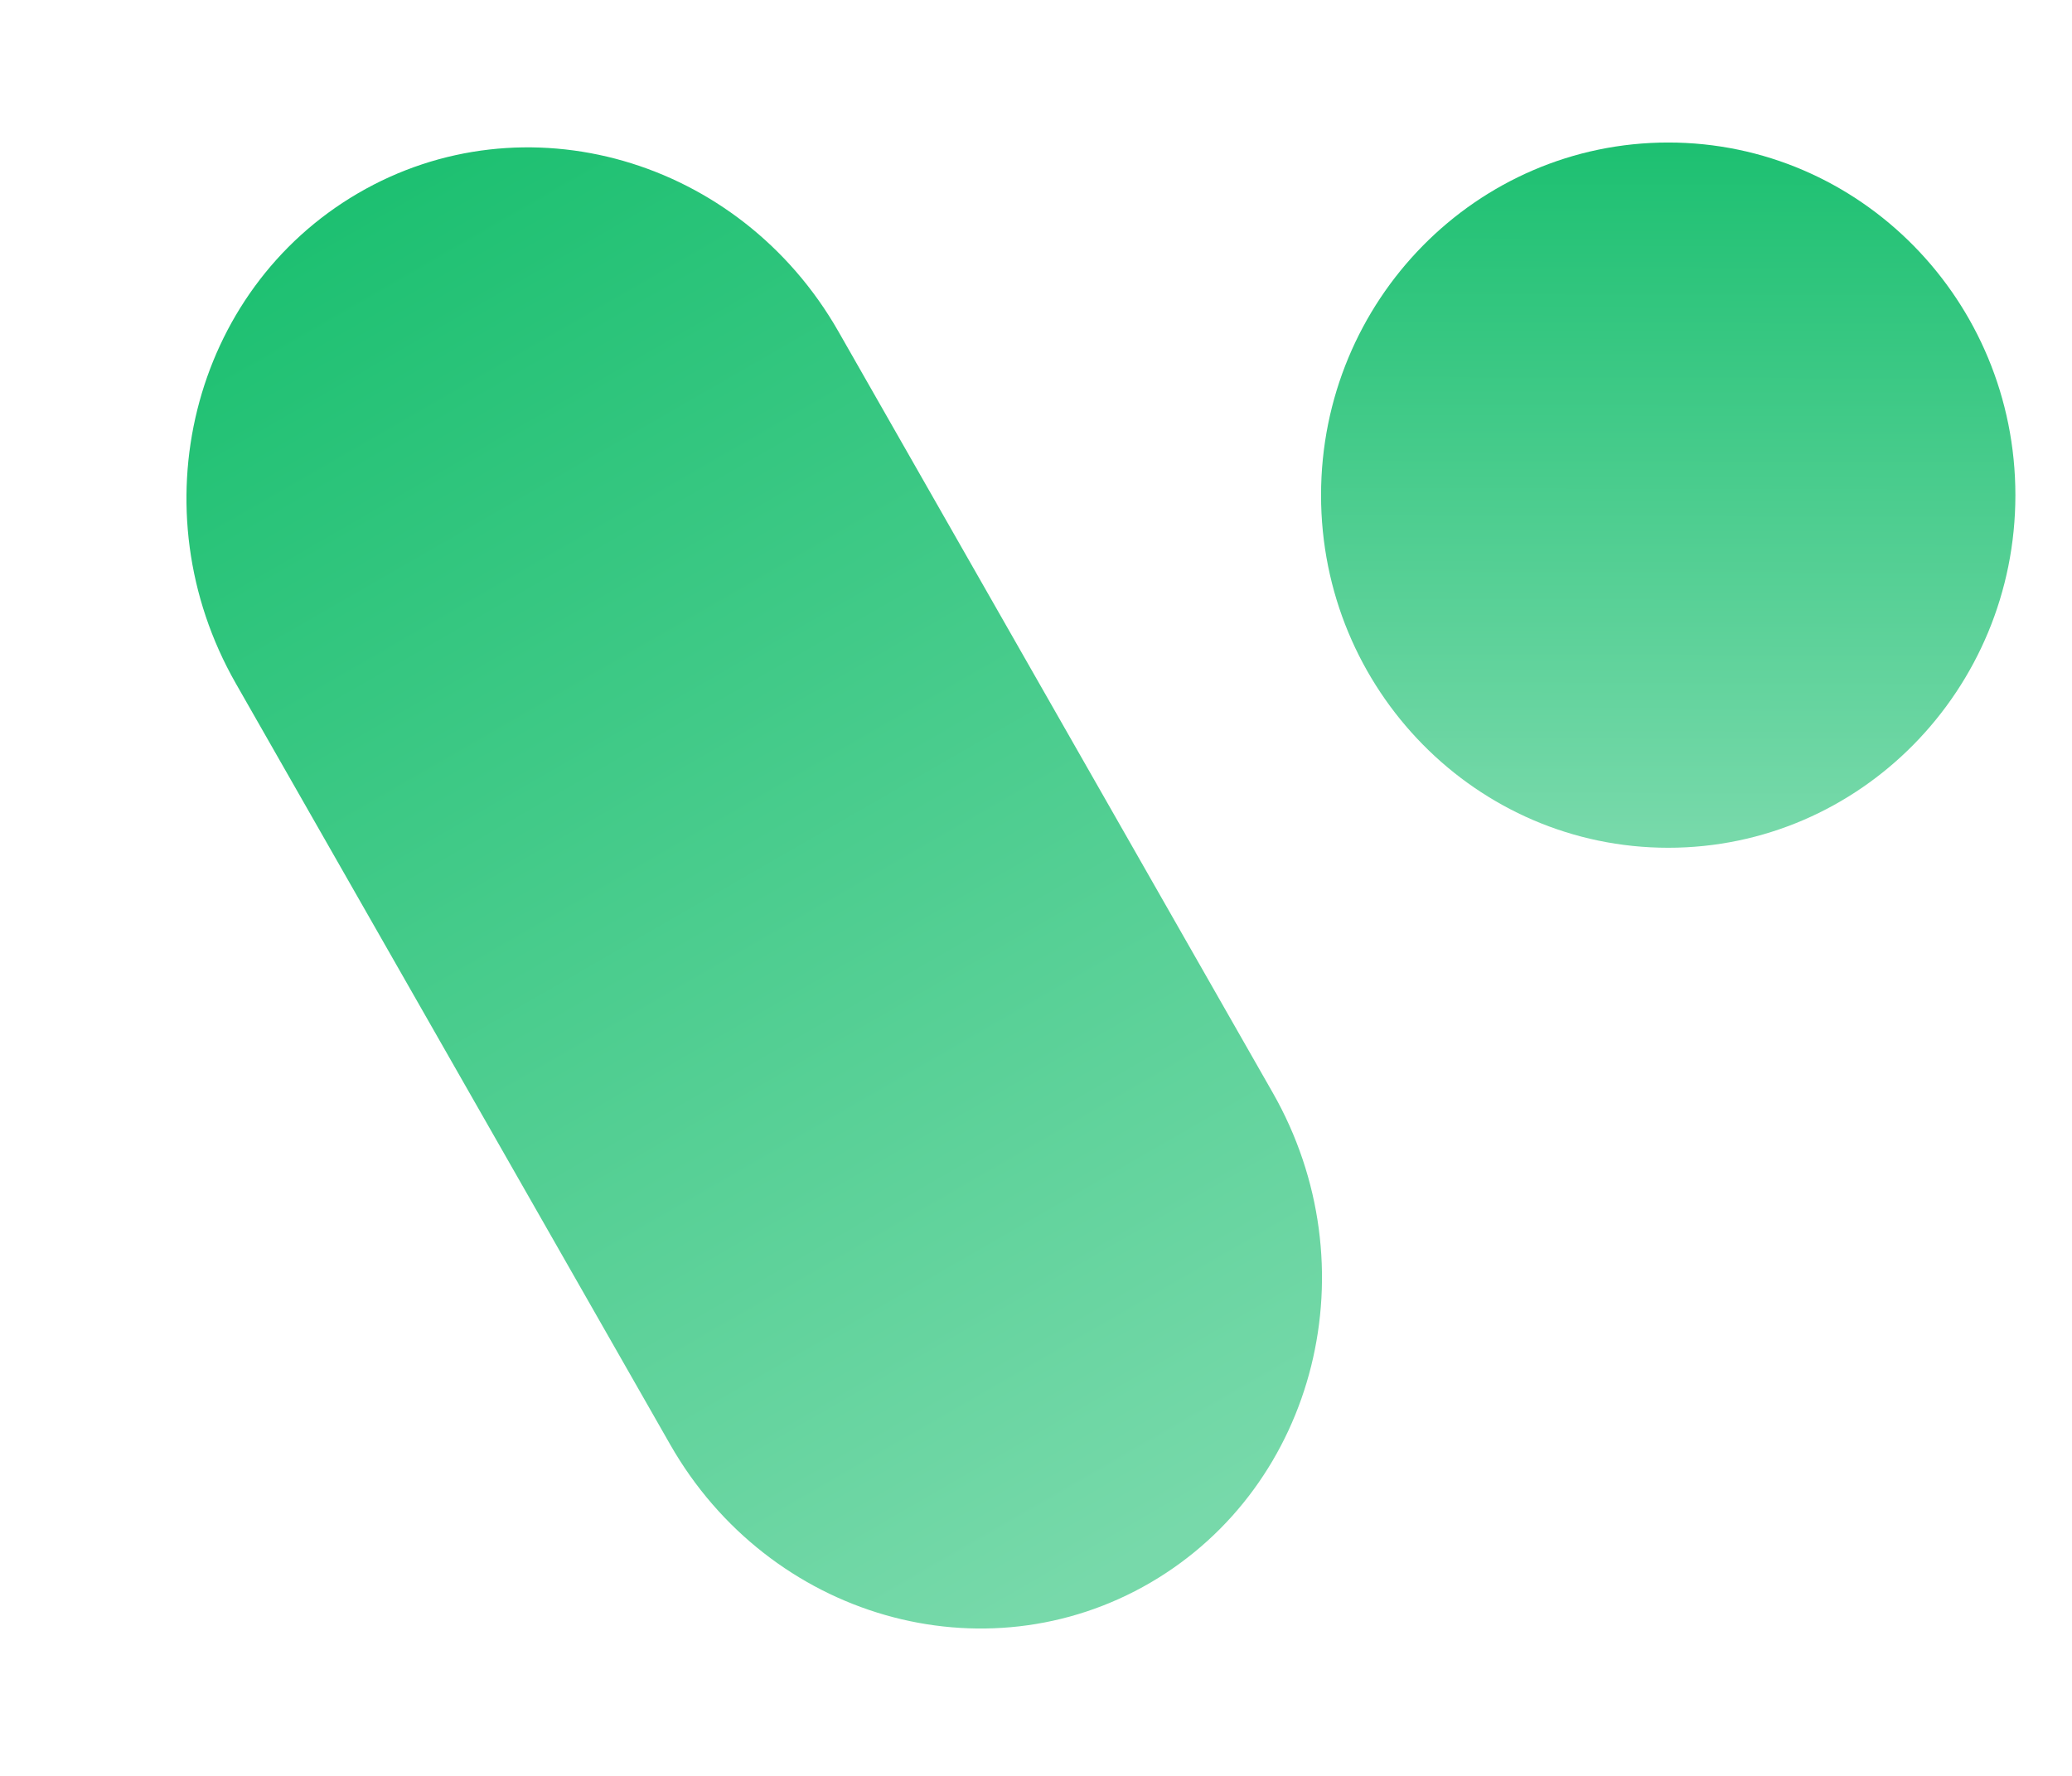
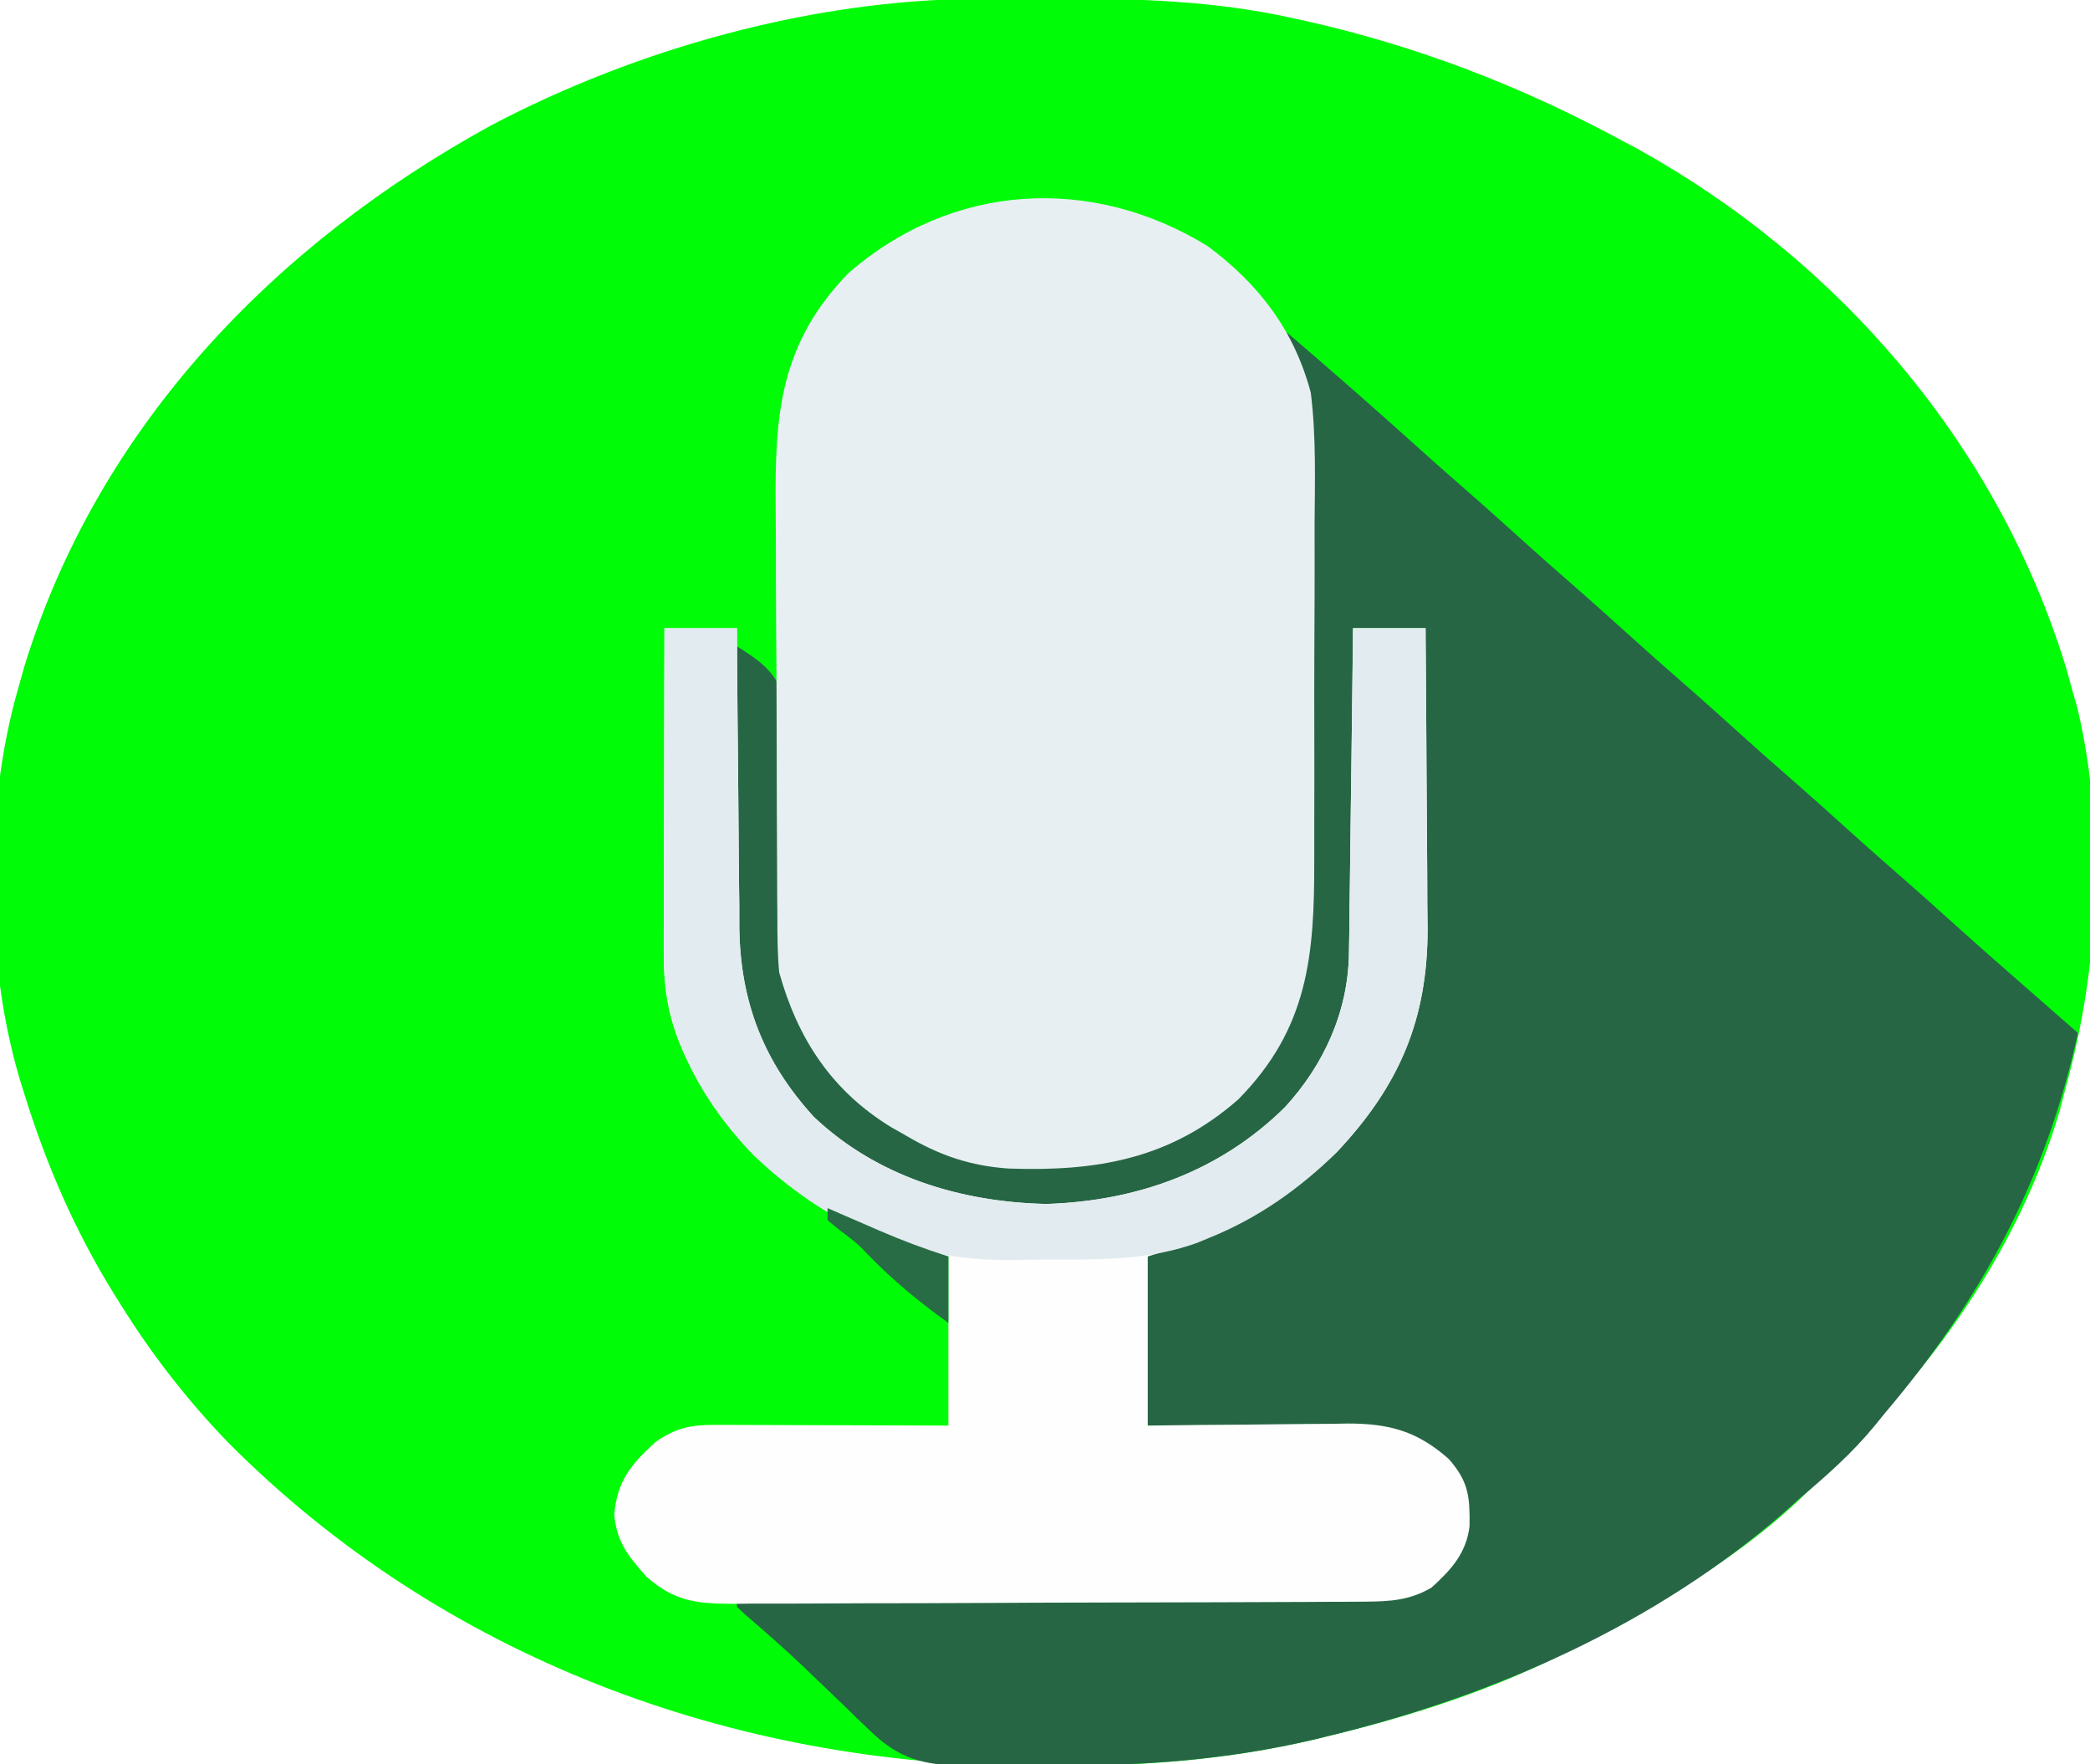
- <svg xmlns="http://www.w3.org/2000/svg" width="28" height="24" viewBox="0 0 28 24" fill="none">
-   <path d="M3.186 9.235C1.849 6.891 2.587 3.927 4.836 2.613C7.084 1.3 9.991 2.135 11.329 4.478L17.198 14.765C18.536 17.109 17.797 20.073 15.549 21.387C13.3 22.7 10.393 21.865 9.056 19.521L3.186 9.235Z" fill="url(#paint0_linear_2290_2172)" />
-   <path d="M27.235 6.692C27.235 9.323 25.134 11.457 22.544 11.457C19.953 11.457 17.852 9.323 17.852 6.692C17.852 4.06 19.953 1.926 22.544 1.926C25.134 1.926 27.235 4.06 27.235 6.692Z" fill="url(#paint1_linear_2290_2172)" />
-   <defs>
-     <linearGradient id="paint0_linear_2290_2172" x1="4.836" y1="2.613" x2="15.441" y2="21.002" gradientUnits="userSpaceOnUse">
-       <stop stop-color="#1DC071" />
-       <stop offset="1" stop-color="#77D9AA" />
-     </linearGradient>
-     <linearGradient id="paint1_linear_2290_2172" x1="22.544" y1="1.926" x2="22.52" y2="11.286" gradientUnits="userSpaceOnUse">
-       <stop stop-color="#1DC071" />
-       <stop offset="1" stop-color="#77D9AA" />
-     </linearGradient>
-   </defs>
+ <svg xmlns="http://www.w3.org/2000/svg" version="1.1" width="346" height="292">
+   <path d="M0 0 C1.228 -0.011 1.228 -0.011 2.481 -0.021 C5.107 -0.039 7.733 -0.045 10.359 -0.047 C11.256 -0.048 12.153 -0.048 13.078 -0.049 C26.294 -0.033 39.161 0.301 52.109 3.203 C52.894 3.375 53.678 3.546 54.487 3.723 C72.623 7.812 89.767 14.382 106.109 23.203 C107.643 24.015 107.643 24.015 109.207 24.844 C142.667 43.398 168.778 73.867 180.078 110.516 C180.418 111.733 180.759 112.949 181.109 114.203 C181.429 115.338 181.749 116.472 182.078 117.641 C186.779 137.838 185.621 160.307 180.109 180.203 C179.782 181.461 179.455 182.719 179.117 184.016 C172.307 207.08 158.153 226.597 141.109 243.203 C140.598 243.76 140.086 244.317 139.559 244.891 C128.949 256.159 115.676 264.025 102.109 271.203 C101.117 271.746 100.124 272.289 99.102 272.848 C86.208 279.654 72.487 284.083 58.359 287.516 C57.367 287.758 56.375 288 55.353 288.25 C40.802 291.628 26.606 292.613 11.734 292.578 C10.858 292.578 9.982 292.577 9.079 292.576 C-40.695 292.435 -88.742 274.571 -124.121 239.008 C-130.89 231.994 -136.726 224.485 -141.891 216.203 C-142.457 215.301 -142.457 215.301 -143.035 214.38 C-149.527 203.875 -154.245 192.995 -157.891 181.203 C-158.117 180.484 -158.342 179.765 -158.575 179.024 C-164.443 159.402 -164.546 133.86 -158.891 114.203 C-158.55 112.989 -158.21 111.775 -157.859 110.523 C-145.639 70.807 -116.462 40.627 -80.578 20.953 C-56.376 8.21 -27.4 0.158 0 0 Z " fill="#01FC08" transform="translate(161.8906,-0.203125)" />
+   <path d="M0 0 C7.614 6.504 15.129 13.104 22.562 19.812 C24.694 21.726 26.84 23.619 29 25.5 C32.895 28.893 36.728 32.352 40.562 35.812 C42.694 37.726 44.84 39.619 47 41.5 C50.895 44.893 54.728 48.352 58.562 51.812 C60.694 53.726 62.84 55.619 65 57.5 C68.895 60.893 72.728 64.352 76.562 67.812 C78.694 69.726 80.84 71.619 83 73.5 C86.895 76.893 90.728 80.352 94.562 83.812 C96.694 85.726 98.84 87.619 101 89.5 C104.028 92.137 107.019 94.81 110 97.5 C114.297 101.376 118.635 105.2 123 109 C124.5 110.312 126 111.625 127.5 112.938 C128.17 113.524 128.841 114.111 129.531 114.715 C130.016 115.139 130.501 115.563 131 116 C125.733 140.257 115.002 160.127 99 179 C98.465 179.659 97.93 180.317 97.379 180.996 C93.66 185.521 89.473 189.235 85 193 C84.16 193.752 83.319 194.503 82.453 195.277 C61.179 213.877 34.498 225.672 7.25 232.312 C6.258 232.555 5.265 232.798 4.242 233.047 C-9.861 236.321 -23.528 237.33 -37.947 237.261 C-40.656 237.25 -43.365 237.261 -46.074 237.273 C-47.813 237.272 -49.551 237.27 -51.289 237.266 C-52.492 237.272 -52.492 237.272 -53.72 237.278 C-60.11 237.224 -64.193 236.136 -68.891 231.586 C-69.949 230.573 -69.949 230.573 -71.03 229.539 C-71.762 228.825 -72.495 228.111 -73.25 227.375 C-74.763 225.922 -76.278 224.47 -77.793 223.02 C-78.517 222.324 -79.24 221.629 -79.986 220.913 C-83.118 217.939 -86.355 215.101 -89.629 212.285 C-90.081 211.861 -90.534 211.437 -91 211 C-91 210.67 -91 210.34 -91 210 C-90.445 209.998 -89.889 209.995 -89.317 209.993 C-75.787 209.934 -62.257 209.858 -48.727 209.764 C-42.184 209.72 -35.641 209.68 -29.098 209.654 C-22.782 209.628 -16.467 209.587 -10.152 209.537 C-7.744 209.52 -5.335 209.509 -2.926 209.502 C0.449 209.493 3.824 209.465 7.199 209.432 C8.691 209.435 8.691 209.435 10.212 209.437 C15.903 209.36 19.983 208.759 25 206 C28.149 202.609 29.256 199.975 29.438 195.438 C29.241 191.55 28.585 189.031 26 186 C21.769 182.962 18.019 181.909 12.874 181.795 C12.073 181.775 11.273 181.755 10.448 181.734 C9.594 181.718 8.74 181.701 7.859 181.684 C6.977 181.663 6.095 181.642 5.186 181.621 C2.374 181.555 -0.438 181.496 -3.25 181.438 C-5.159 181.394 -7.068 181.351 -8.977 181.307 C-13.651 181.199 -18.325 181.1 -23 181 C-23 171.76 -23 162.52 -23 153 C-20.422 152.01 -17.844 151.02 -15.188 150 C-7.623 146.961 -1.231 143.329 5 138 C5.664 137.435 6.328 136.871 7.012 136.289 C15.214 128.709 21.54 117.372 22.158 106.121 C22.174 105.066 22.189 104.011 22.205 102.925 C22.225 101.724 22.245 100.523 22.266 99.286 C22.282 97.999 22.299 96.712 22.316 95.387 C22.337 94.049 22.358 92.711 22.379 91.373 C22.434 87.863 22.484 84.353 22.532 80.843 C22.583 77.257 22.638 73.67 22.693 70.084 C22.801 63.056 22.902 56.028 23 49 C19.04 49 15.08 49 11 49 C11.031 51.648 11.031 51.648 11.063 54.349 C11.128 60.216 11.174 66.084 11.207 71.951 C11.228 75.504 11.256 79.058 11.302 82.611 C11.354 86.707 11.373 90.802 11.391 94.898 C11.411 96.159 11.432 97.42 11.453 98.719 C11.456 111.14 7.486 120.973 -0.965 130.129 C-12.583 141.2 -26.997 145.409 -42.727 145.211 C-58.777 144.177 -72.276 138.075 -83 126 C-87.751 118.984 -91.265 111.673 -91.227 103.086 C-91.227 101.946 -91.227 100.805 -91.227 99.63 C-91.216 98.414 -91.206 97.198 -91.195 95.945 C-91.192 94.689 -91.19 93.432 -91.187 92.137 C-91.177 88.813 -91.16 85.489 -91.137 82.165 C-91.117 78.766 -91.108 75.368 -91.098 71.969 C-91.076 65.312 -91.042 58.656 -91 52 C-87.504 54.176 -84.489 56.218 -83.363 60.324 C-83.161 63.136 -83.162 65.881 -83.238 68.699 C-83.235 69.73 -83.233 70.761 -83.23 71.823 C-83.225 75.112 -83.265 78.399 -83.312 81.688 C-83.344 84.958 -83.365 88.228 -83.363 91.498 C-83.363 93.529 -83.383 95.559 -83.426 97.589 C-83.46 108.658 -79.811 118.085 -72 126 C-59.965 136.371 -47.81 138.131 -32.404 137.219 C-21.512 136.228 -12.051 130.735 -4.863 122.574 C1.22 114.374 3.461 106.448 3.388 96.324 C3.393 95.403 3.399 94.481 3.404 93.532 C3.417 90.512 3.409 87.493 3.398 84.473 C3.4 82.357 3.403 80.242 3.407 78.126 C3.412 73.702 3.405 69.279 3.391 64.855 C3.374 59.205 3.384 53.555 3.402 47.906 C3.413 43.54 3.409 39.174 3.401 34.808 C3.399 32.726 3.402 30.643 3.409 28.561 C3.417 25.642 3.405 22.724 3.388 19.805 C3.394 18.957 3.4 18.11 3.407 17.237 C3.342 11.089 2.02 5.794 0 0 Z " fill="#266645" transform="translate(213,55)" />
+   <path d="M0 0 C8.511 6.315 14.322 13.954 17.062 24.25 C17.966 31.465 17.743 38.779 17.691 46.035 C17.692 48.144 17.695 50.253 17.699 52.362 C17.702 56.764 17.687 61.165 17.659 65.567 C17.625 71.184 17.631 76.8 17.65 82.418 C17.661 86.767 17.652 91.115 17.637 95.464 C17.632 97.534 17.632 99.605 17.638 101.675 C17.668 117.428 16.656 129.496 5.062 141.25 C-6.19 151.138 -18.375 153.203 -32.922 152.699 C-39.303 152.275 -44.442 150.503 -49.938 147.25 C-50.765 146.781 -51.593 146.312 -52.445 145.828 C-62.255 139.806 -67.862 131.245 -70.938 120.25 C-71.234 117.149 -71.241 114.061 -71.244 110.947 C-71.252 110.029 -71.261 109.111 -71.269 108.165 C-71.293 105.139 -71.302 102.112 -71.309 99.086 C-71.318 96.971 -71.327 94.856 -71.336 92.741 C-71.352 88.308 -71.36 83.874 -71.363 79.441 C-71.368 73.785 -71.406 68.131 -71.452 62.475 C-71.482 58.105 -71.489 53.735 -71.49 49.364 C-71.494 47.281 -71.506 45.198 -71.527 43.114 C-71.67 27.729 -70.763 16.106 -59.52 4.508 C-42.345 -10.51 -19.241 -11.835 0 0 Z " fill="#E7EFF3" transform="translate(199.9375,40.75)" />
+   <path d="M0 0 C3.96 0 7.92 0 12 0 C12.009 1.765 12.019 3.53 12.028 5.349 C12.064 11.217 12.118 17.084 12.184 22.951 C12.223 26.504 12.255 30.057 12.271 33.611 C12.289 37.707 12.339 41.802 12.391 45.898 C12.392 47.159 12.393 48.42 12.394 49.719 C12.595 61.964 16.442 71.825 24.742 80.906 C35.214 90.813 49.046 95.003 63.25 95.312 C78.254 94.837 91.994 89.905 102.742 79.277 C109.197 72.229 113.197 63.413 113.319 53.811 C113.339 52.61 113.359 51.409 113.379 50.172 C113.391 48.891 113.402 47.609 113.414 46.289 C113.433 44.952 113.452 43.616 113.473 42.279 C113.524 38.778 113.564 35.276 113.601 31.774 C113.641 28.194 113.692 24.615 113.742 21.035 C113.839 14.024 113.922 7.012 114 0 C117.96 0 121.92 0 126 0 C126.068 7.65 126.123 15.3 126.155 22.951 C126.171 26.504 126.192 30.058 126.226 33.611 C126.265 37.707 126.28 41.802 126.293 45.898 C126.308 47.159 126.324 48.42 126.34 49.719 C126.343 64.792 121.671 75.68 111.387 86.645 C102.025 95.884 92.568 100.23 80 104 C80 113.24 80 122.48 80 132 C82.806 131.965 85.613 131.93 88.504 131.895 C91.238 131.871 93.971 131.853 96.705 131.835 C98.598 131.82 100.49 131.8 102.382 131.774 C105.11 131.737 107.838 131.72 110.566 131.707 C111.405 131.692 112.244 131.676 113.108 131.66 C119.945 131.658 124.634 132.891 129.875 137.562 C133.169 141.341 133.34 143.803 133.285 148.68 C132.737 153.139 130.224 155.891 127 158.812 C123.464 160.912 120.136 161.127 116.08 161.147 C115.09 161.154 114.1 161.161 113.081 161.169 C112.001 161.172 110.921 161.174 109.809 161.177 C108.667 161.184 107.525 161.19 106.349 161.197 C102.569 161.217 98.788 161.228 95.008 161.238 C93.717 161.242 92.426 161.246 91.097 161.251 C84.972 161.269 78.848 161.284 72.724 161.292 C65.663 161.302 58.602 161.328 51.54 161.369 C45.417 161.403 39.294 161.414 33.171 161.418 C30.569 161.423 27.967 161.435 25.365 161.453 C21.726 161.478 18.089 161.477 14.45 161.47 C12.836 161.489 12.836 161.489 11.191 161.509 C5.126 161.466 1.612 161.053 -3 157 C-6.043 153.546 -7.869 151.367 -8.312 146.75 C-7.849 141.187 -5.506 138.359 -1.438 134.688 C1.873 132.396 4.36 131.875 8.288 131.886 C9.149 131.887 10.009 131.887 10.896 131.887 C11.821 131.892 12.746 131.897 13.699 131.902 C14.649 131.904 15.6 131.905 16.579 131.907 C19.615 131.912 22.651 131.925 25.688 131.938 C27.745 131.943 29.803 131.947 31.861 131.951 C36.908 131.961 41.954 131.981 47 132 C47 122.76 47 113.52 47 104 C44.03 103.34 41.06 102.68 38 102 C22.65 96.156 10.238 85.23 3.188 70.312 C0.71 64.772 -0.126 59.987 -0.114 53.925 C-0.113 52.724 -0.113 51.523 -0.113 50.286 C-0.108 48.999 -0.103 47.712 -0.098 46.387 C-0.096 45.049 -0.094 43.711 -0.093 42.373 C-0.09 38.863 -0.08 35.353 -0.069 31.843 C-0.058 28.257 -0.054 24.67 -0.049 21.084 C-0.038 14.056 -0.021 7.028 0 0 Z " fill="#FDFEFD" transform="translate(110,104)" />
+   <path d="M0 0 C3.96 0 7.92 0 12 0 C12.009 1.765 12.019 3.53 12.028 5.349 C12.064 11.217 12.118 17.084 12.184 22.951 C12.223 26.504 12.255 30.057 12.271 33.611 C12.289 37.707 12.339 41.802 12.391 45.898 C12.392 47.159 12.393 48.42 12.394 49.719 C12.595 61.964 16.442 71.825 24.742 80.906 C35.214 90.813 49.046 95.003 63.25 95.312 C78.254 94.837 91.994 89.905 102.742 79.277 C109.197 72.229 113.197 63.413 113.319 53.811 C113.339 52.61 113.359 51.409 113.379 50.172 C113.391 48.891 113.402 47.609 113.414 46.289 C113.433 44.952 113.452 43.616 113.473 42.279 C113.524 38.778 113.564 35.276 113.601 31.774 C113.641 28.194 113.692 24.615 113.742 21.035 C113.839 14.024 113.922 7.012 114 0 C117.96 0 121.92 0 126 0 C126.068 7.65 126.123 15.3 126.155 22.951 C126.171 26.504 126.192 30.058 126.226 33.611 C126.265 37.707 126.28 41.802 126.293 45.898 C126.308 47.159 126.324 48.42 126.34 49.719 C126.343 64.792 121.671 75.68 111.387 86.645 C105.091 92.858 98.238 97.7 90 101 C89.367 101.26 88.735 101.521 88.083 101.789 C80.403 104.545 72.633 104.524 64.579 104.501 C62.202 104.5 59.828 104.542 57.451 104.586 C40.609 104.718 26.955 98.869 14.688 87.188 C5.822 77.928 -0.141 66.889 -0.114 53.925 C-0.113 52.724 -0.113 51.523 -0.113 50.286 C-0.108 48.999 -0.103 47.712 -0.098 46.387 C-0.096 45.049 -0.094 43.711 -0.093 42.373 C-0.09 38.863 -0.08 35.353 -0.069 31.843 C-0.058 28.257 -0.054 24.67 -0.049 21.084 C-0.038 14.056 -0.021 7.028 0 0 Z " fill="#E2EBEF" transform="translate(110,104)" />
+   <path d="M0 0 C0.941 0.41 1.882 0.82 2.852 1.242 C4.109 1.787 5.367 2.331 6.625 2.875 C7.551 3.279 7.551 3.279 8.496 3.691 C12.28 5.324 16.072 6.755 20 8 C20 11.63 20 15.26 20 19 C15.119 15.489 10.776 11.935 6.609 7.605 C4.857 5.794 4.857 5.794 2.062 3.688 C1.382 3.131 0.701 2.574 0 2 C0 1.34 0 0.68 0 0 Z " fill="#286C46" transform="translate(137,200)" />
</svg>
